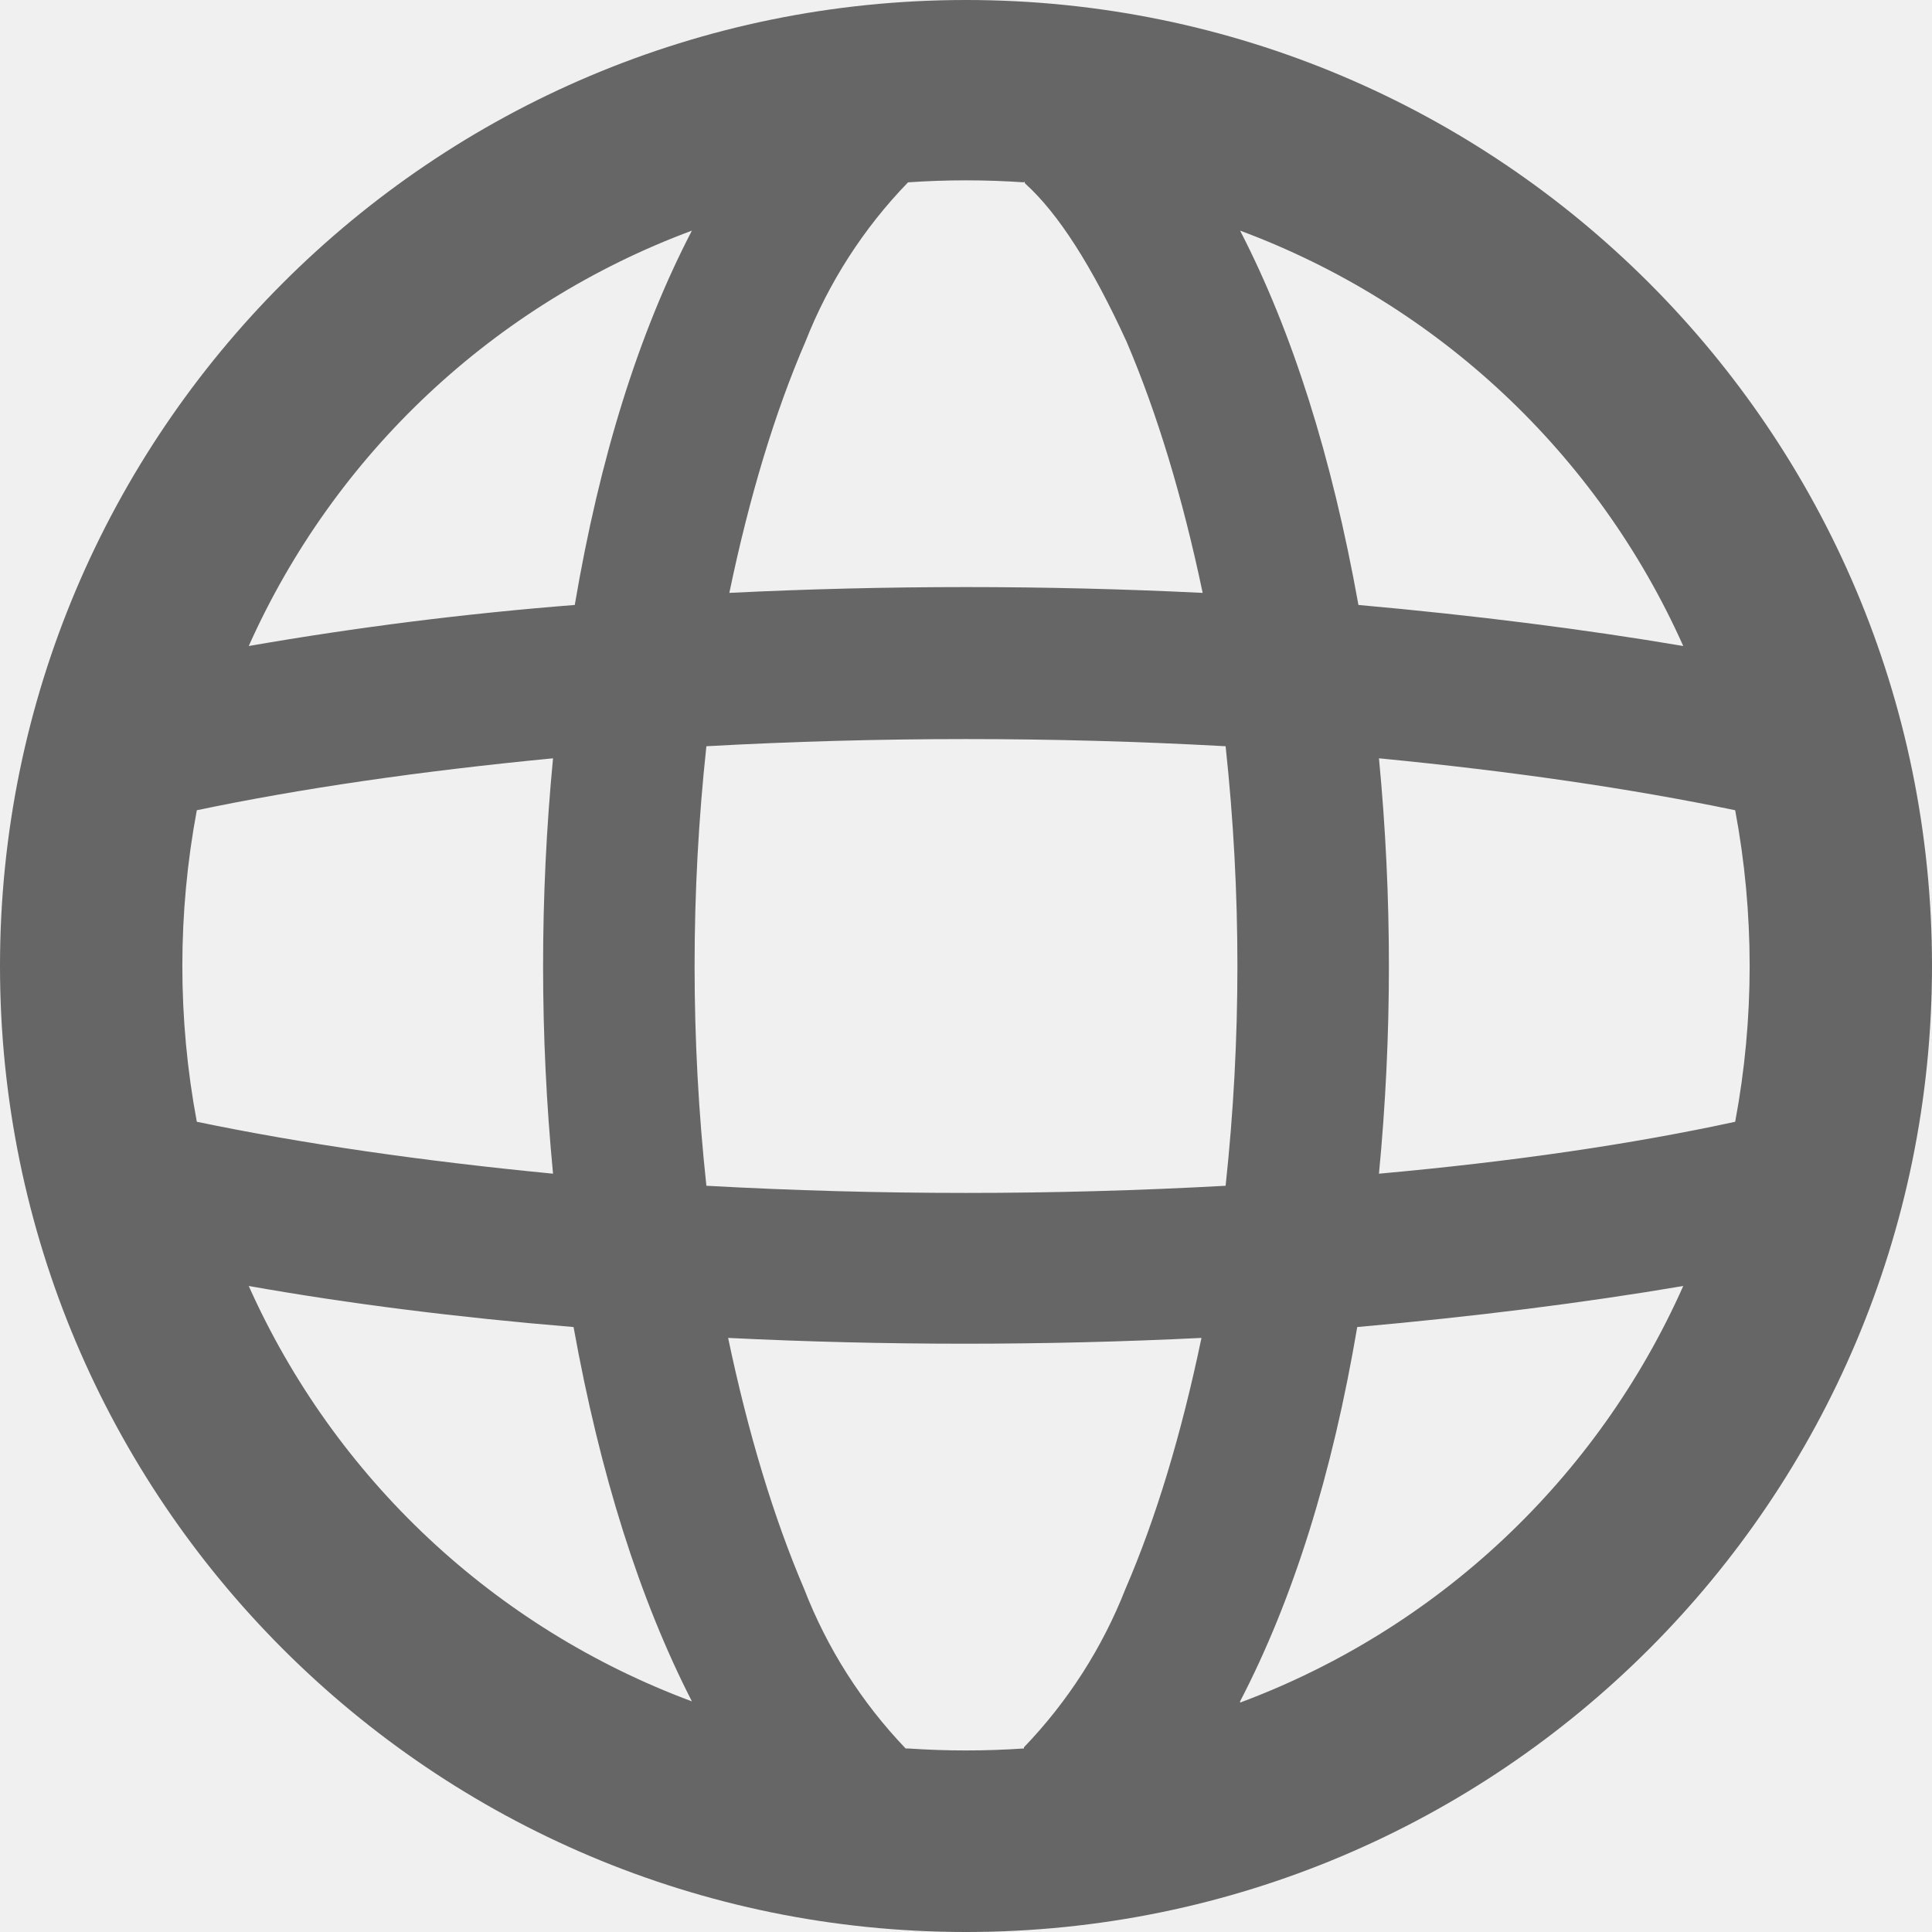
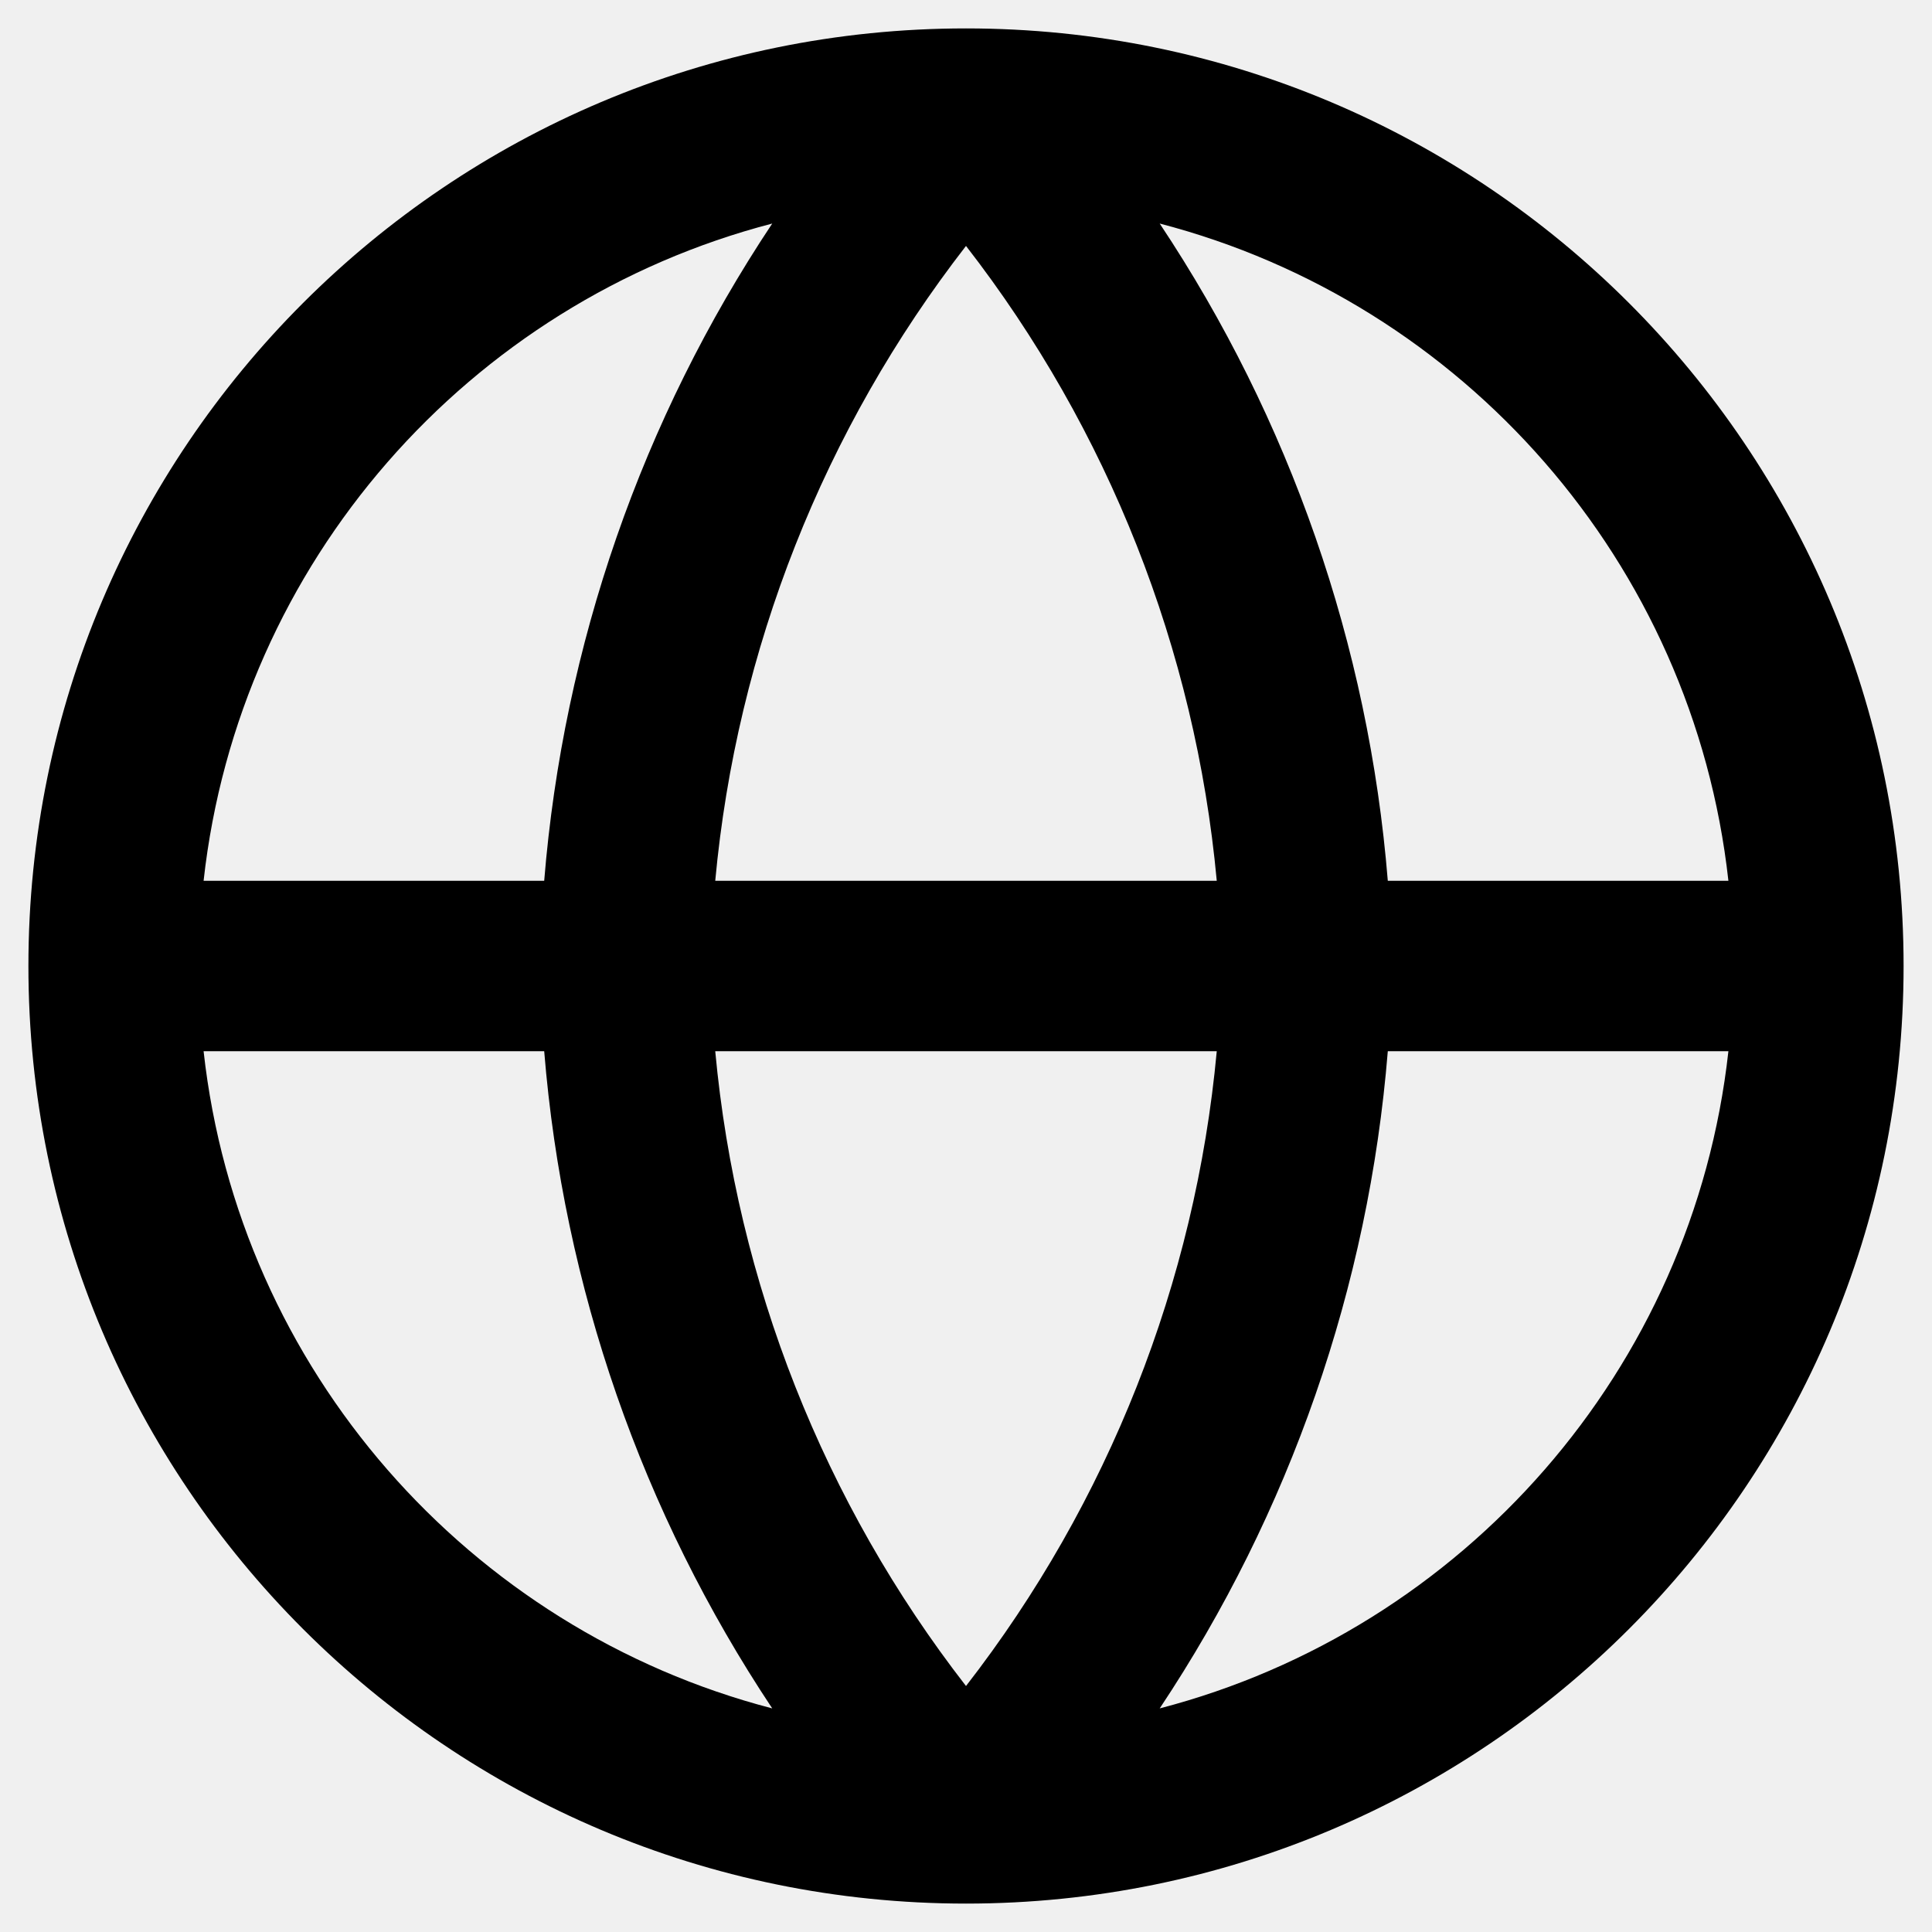
- <svg xmlns="http://www.w3.org/2000/svg" fill="none" viewBox="0 0 16 16">
-   <g clip-path="url(#a)">
-     <path fill-rule="evenodd" clip-rule="evenodd" d="M10.27 14.1a6.5 6.5 0 0 0 3.67-3.45q-1.24.21-2.7.34-.31 1.83-.97 3.1M8 16A8 8 0 1 0 8 0a8 8 0 0 0 0 16m.48-1.52a7 7 0 0 1-.96 0H7.5a4 4 0 0 1-.84-1.32q-.38-.89-.63-2.08a40 40 0 0 0 3.92 0q-.25 1.2-.63 2.08a4 4 0 0 1-.84 1.31zm2.94-4.76q1.66-.15 2.95-.43a7 7 0 0 0 0-2.58q-1.3-.27-2.95-.43a18 18 0 0 1 0 3.44m-1.27-3.54a17 17 0 0 1 0 3.64 39 39 0 0 1-4.3 0 17 17 0 0 1 0-3.64 39 39 0 0 1 4.3 0m1.1-1.17q1.45.13 2.69.34a6.5 6.5 0 0 0-3.67-3.44q.65 1.26.98 3.1M8.48 1.5l.01.02q.41.37.84 1.31.38.89.63 2.08a40 40 0 0 0-3.92 0q.25-1.2.63-2.08a4 4 0 0 1 .85-1.32 7 7 0 0 1 .96 0m-2.75.4a6.5 6.5 0 0 0-3.67 3.44 29 29 0 0 1 2.7-.34q.31-1.83.97-3.1M4.58 6.28q-1.66.16-2.95.43a7 7 0 0 0 0 2.58q1.3.27 2.95.43a18 18 0 0 1 0-3.44m.17 4.71q-1.45-.12-2.69-.34a6.5 6.5 0 0 0 3.67 3.44q-.65-1.27-.98-3.1" fill="#666" />
-   </g>
-   <defs>
-     <clipPath id="a">
-       <path fill="#fff" d="M0 0h16v16H0z" />
-     </clipPath>
-   </defs>
+ <svg xmlns="http://www.w3.org/2000/svg" width="34" height="34" viewBox="0 0 34 34" fill="none">
+   <path d="M17 0.5C26.113 0.5 33.5 7.887 33.5 17C33.5 26.113 26.113 33.5 17 33.5C7.887 33.5 0.5 26.113 0.5 17C0.5 7.887 7.887 0.5 17 0.5ZM3.583 18.5C4.203 24.105 8.254 28.677 13.59 30.065C11.3 26.623 9.914 22.645 9.577 18.5H3.583ZM24.423 18.5C24.087 22.645 22.7 26.623 20.409 30.065C25.746 28.677 29.797 24.106 30.417 18.5H24.423ZM12.587 18.5C12.964 22.569 14.496 26.445 17 29.671C19.504 26.445 21.036 22.569 21.413 18.5H12.587ZM20.409 3.934C22.7 7.376 24.087 11.354 24.423 15.5H30.417C29.797 9.894 25.746 5.322 20.409 3.934ZM17 4.328C14.496 7.555 12.964 11.431 12.587 15.5H21.413C21.036 11.431 19.504 7.555 17 4.328ZM13.59 3.934C8.254 5.322 4.203 9.894 3.583 15.5H9.577C9.914 11.355 11.299 7.376 13.59 3.934Z" fill="currentColor" />
</svg>
